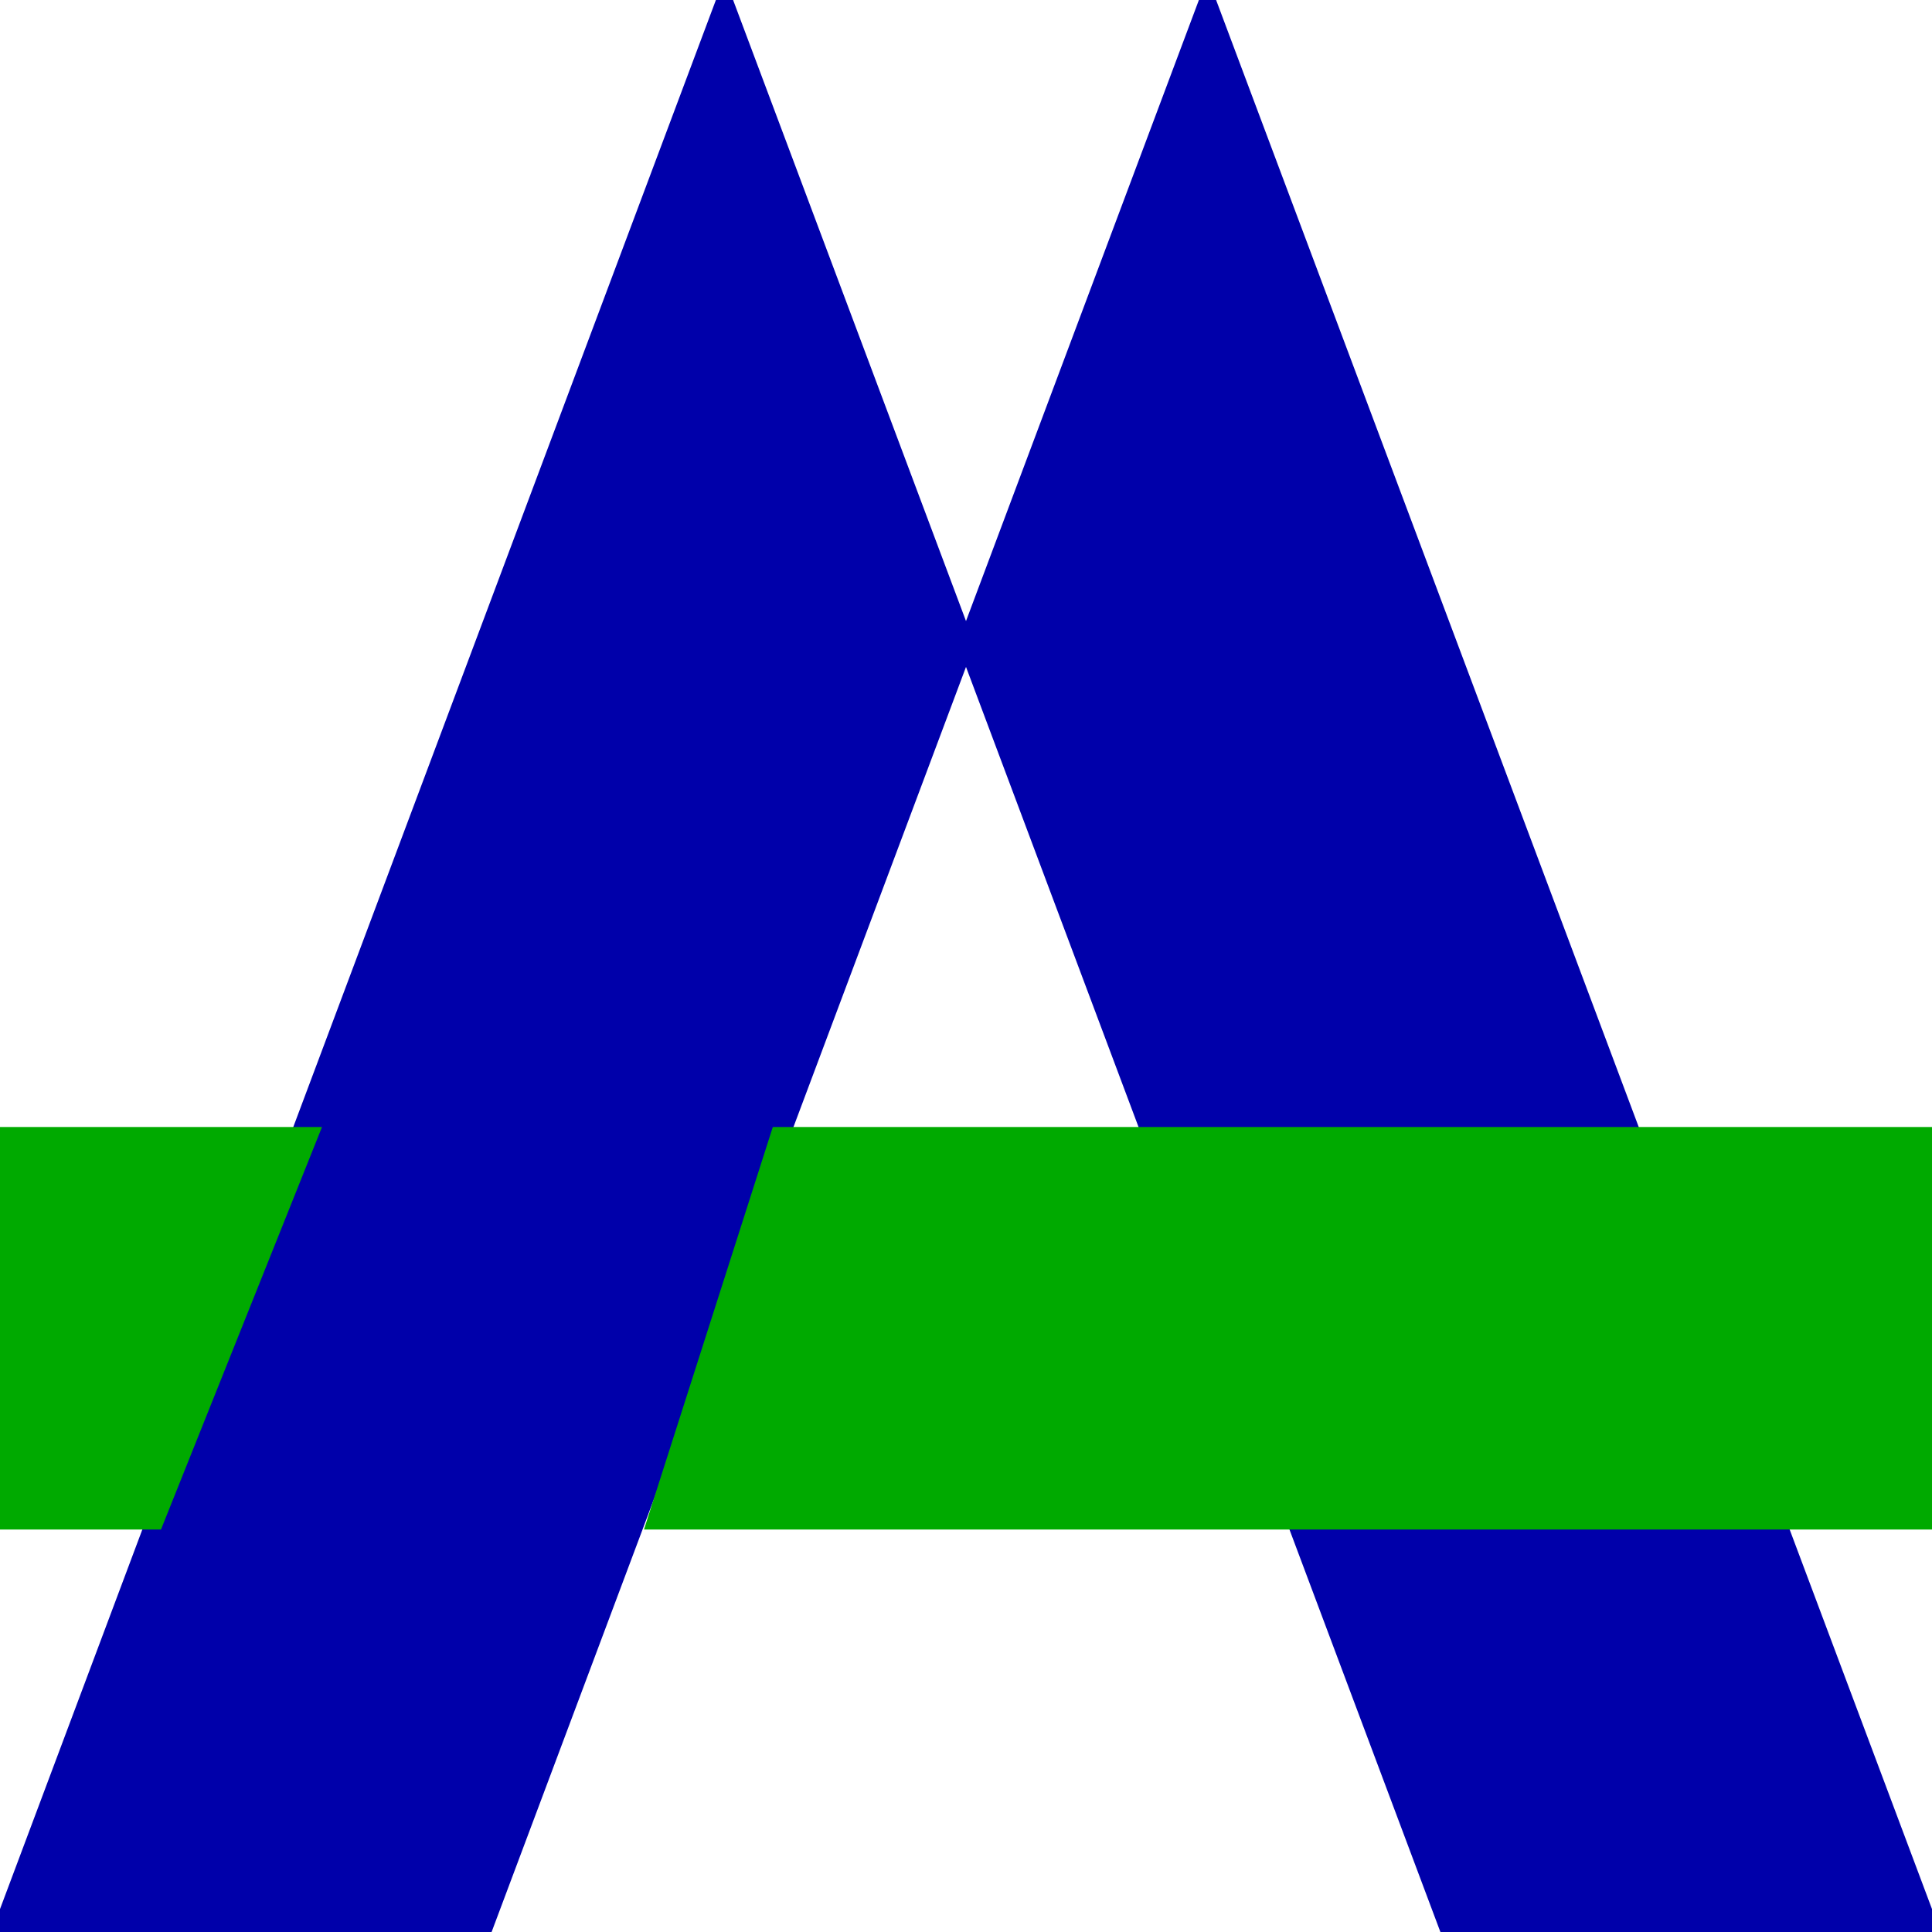
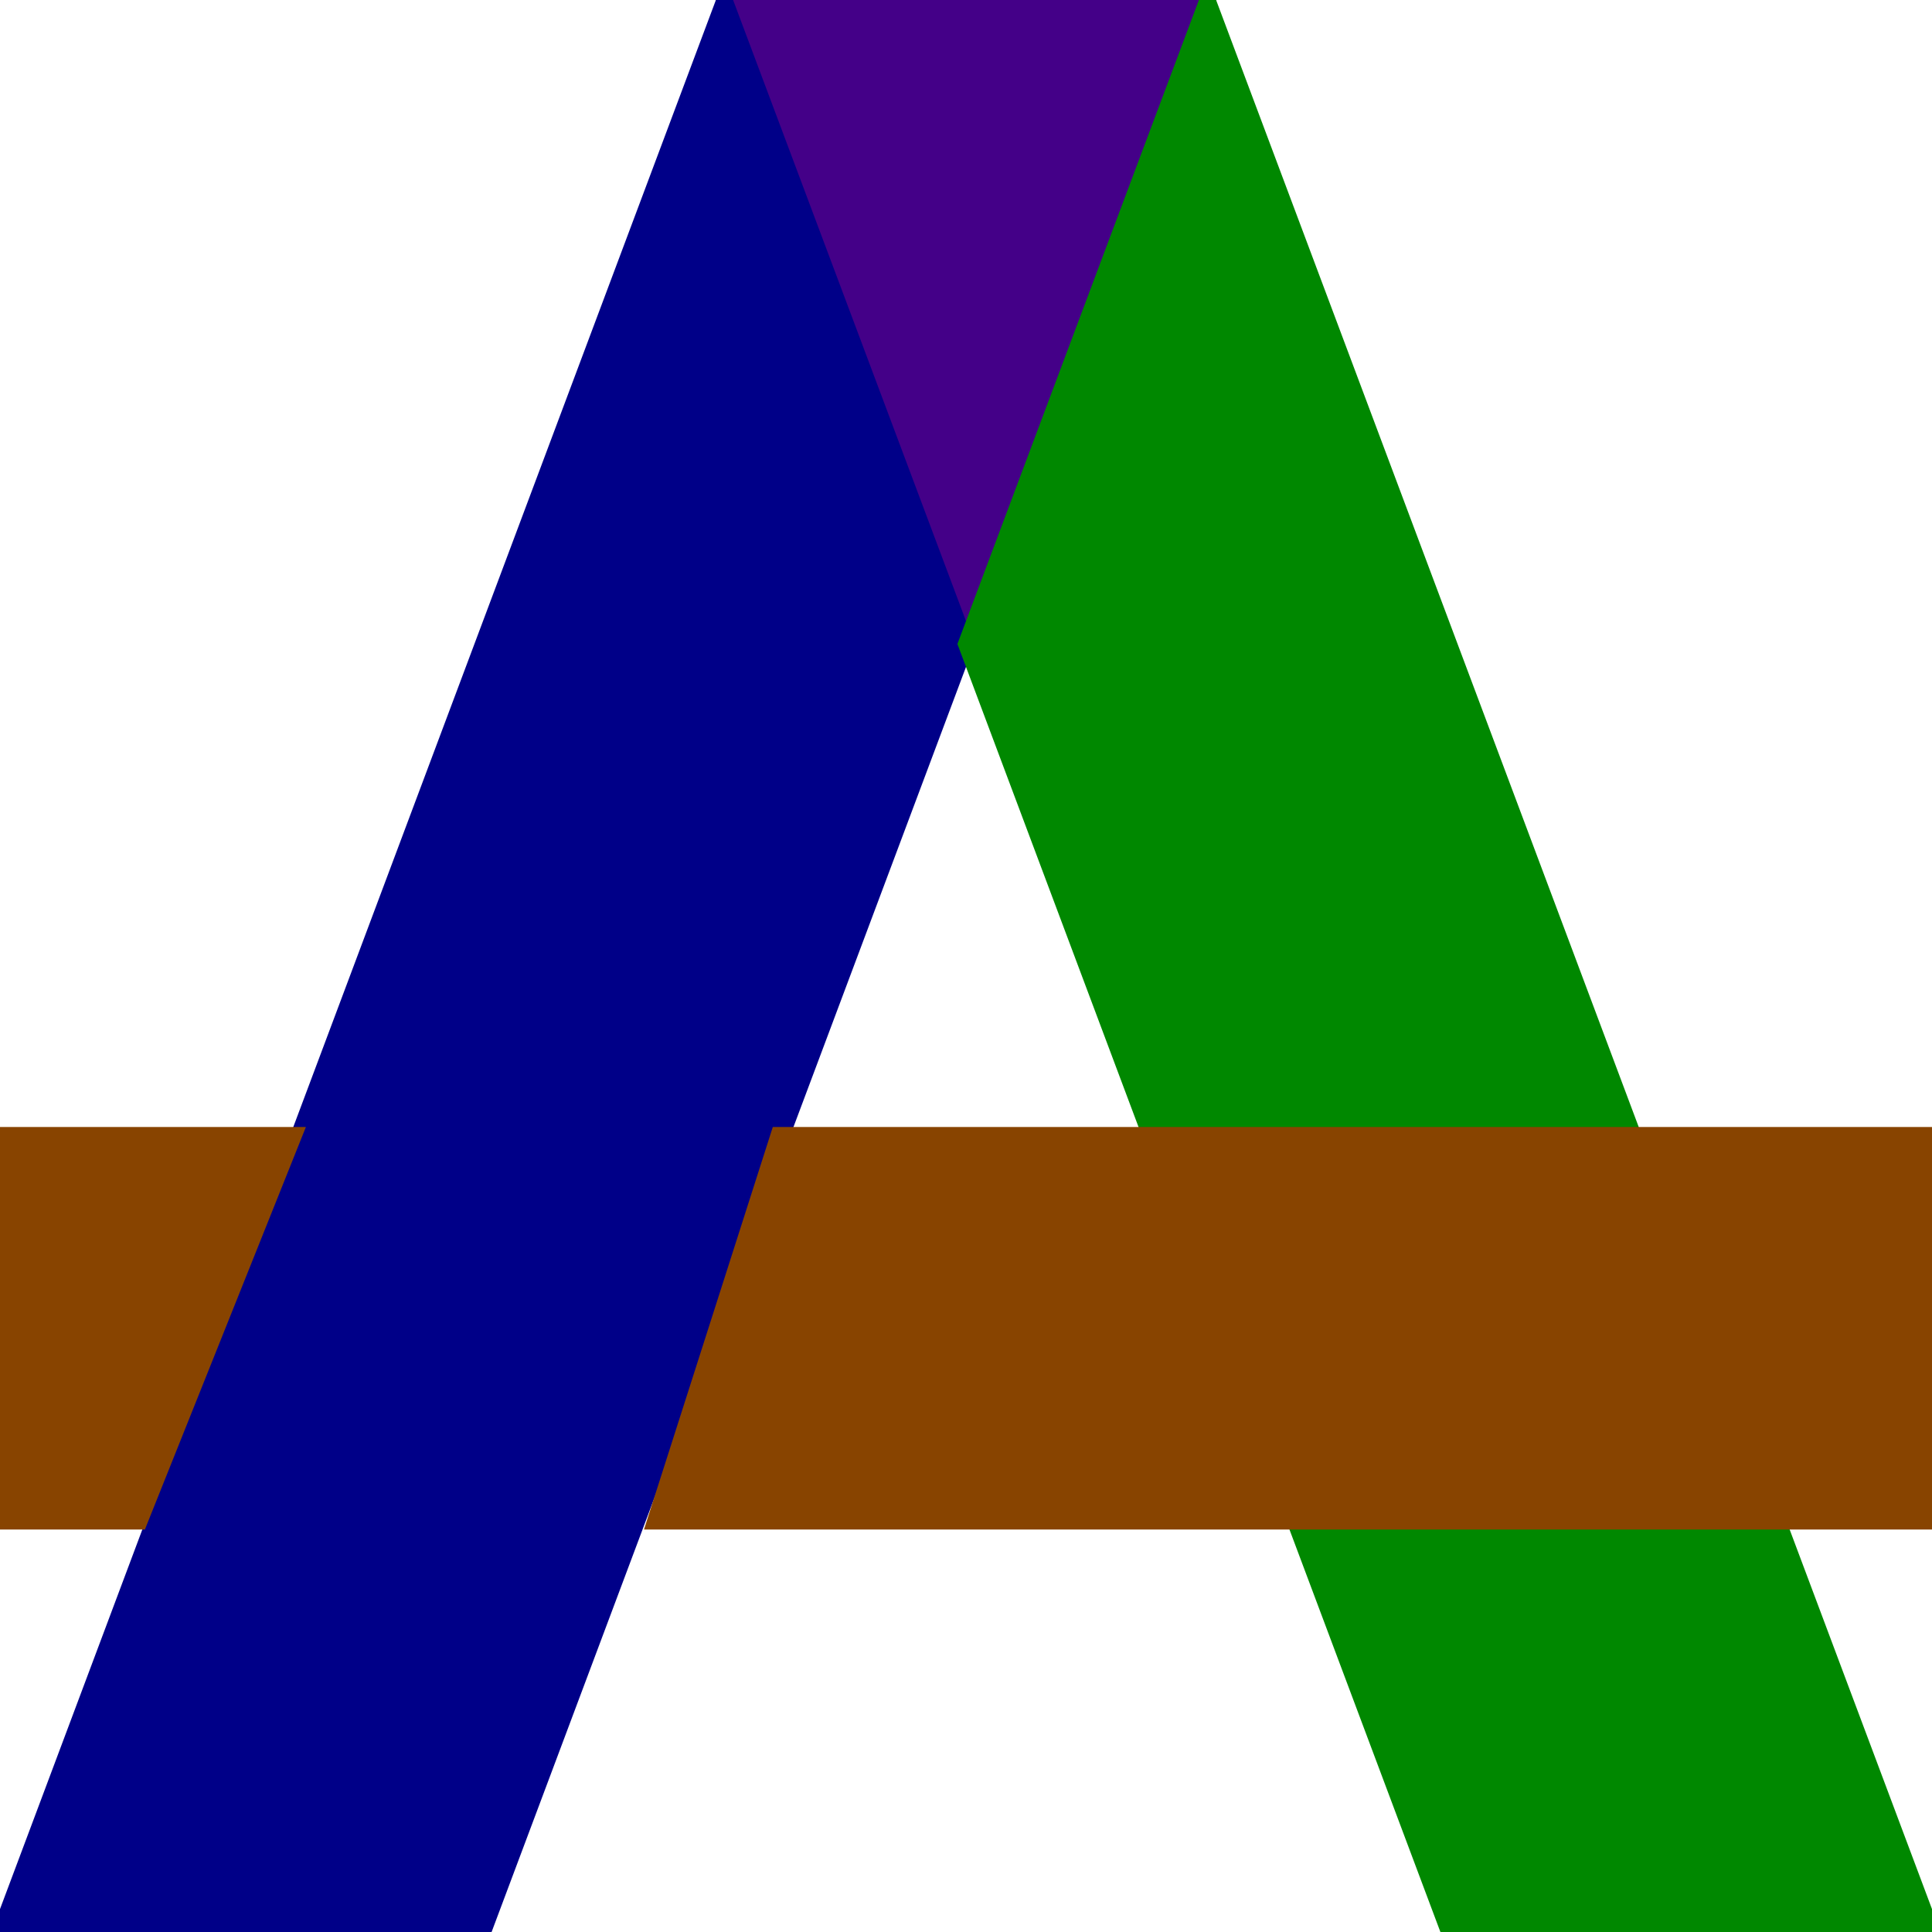
<svg xmlns="http://www.w3.org/2000/svg" contentScriptType="application/ecmascript" contentStyleType="text/css" height="120px" preserveAspectRatio="none" style="width:120px;height:120px;" version="1.1" viewBox="0 0 120 120" width="120" zoomAndPan="magnify">
-   <polygon points="0,120 30,120 60,40 45,0 0,120" style="fill:#0000aa;stroke:#0000aa;stroke-width:1" />
-   <polygon points="120,120 90,120 60,40 75,0 120,120" style="fill:#0000aa;stroke: #0000aa;stroke-width:1" />
-   <polygon points="48,70 120,70 120,95 40,95" style="fill:#00aa00;stoke:#00aa00;stoke-width:1" />
-   <polygon points="0,70 0,95 10,95 20,70" style="fill:#00aa00;stoke:#00aa00;stoke-width:1" />
+   <polygon points="45,0 75,0 60,40 45,0" style="fill:#440088;stroke:#440088;stroke-width:1" />
+   <polygon points="0,120 30,120 60,40 45,0 0,120" style="fill:#000088;stroke:#000088;stroke-width:1" />
+   <polygon points="120,120 90,120 60,40 75,0 120,120" style="fill:#008800;stroke: #008800;stroke-width:1" />
+   <polygon points="48,70 120,70 120,95 40,95" style="fill:#884400;stoke:#00aa00;stoke-width:1" />
+   <polygon points="0,70 0,95 9,95 19,70" style="fill:#884400;stoke:#884400;stoke-width:1" />
</svg>
